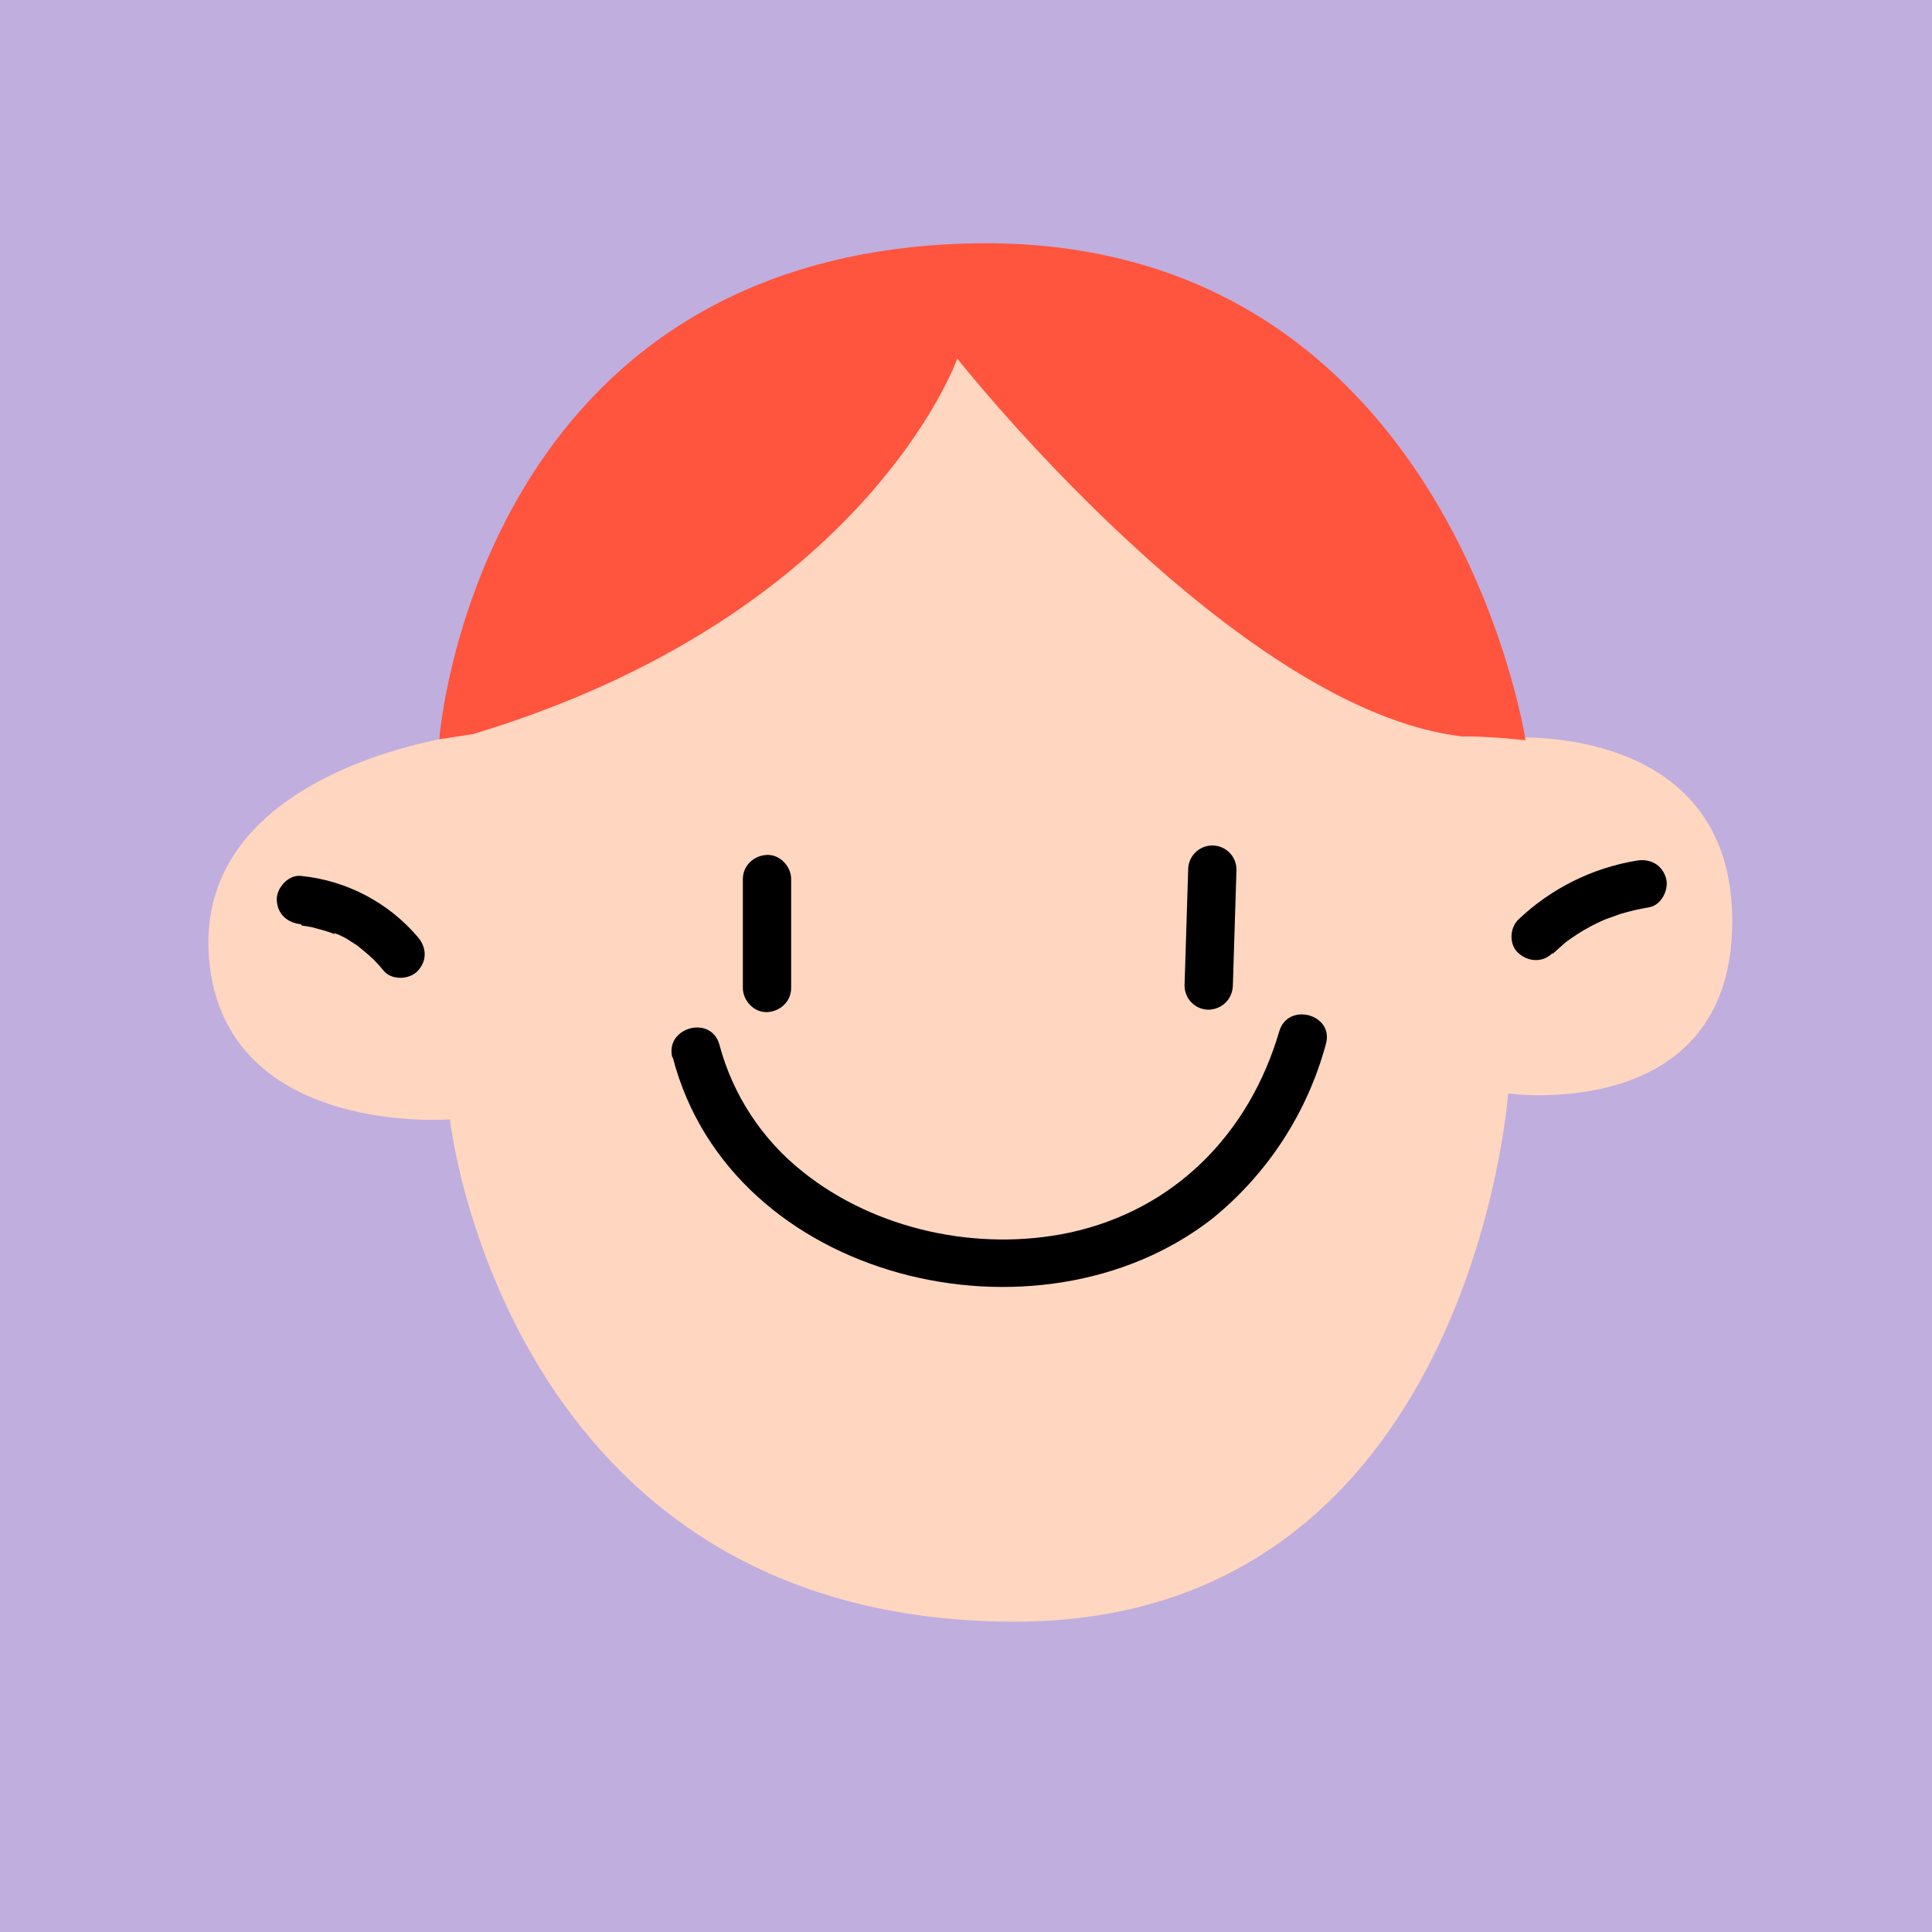
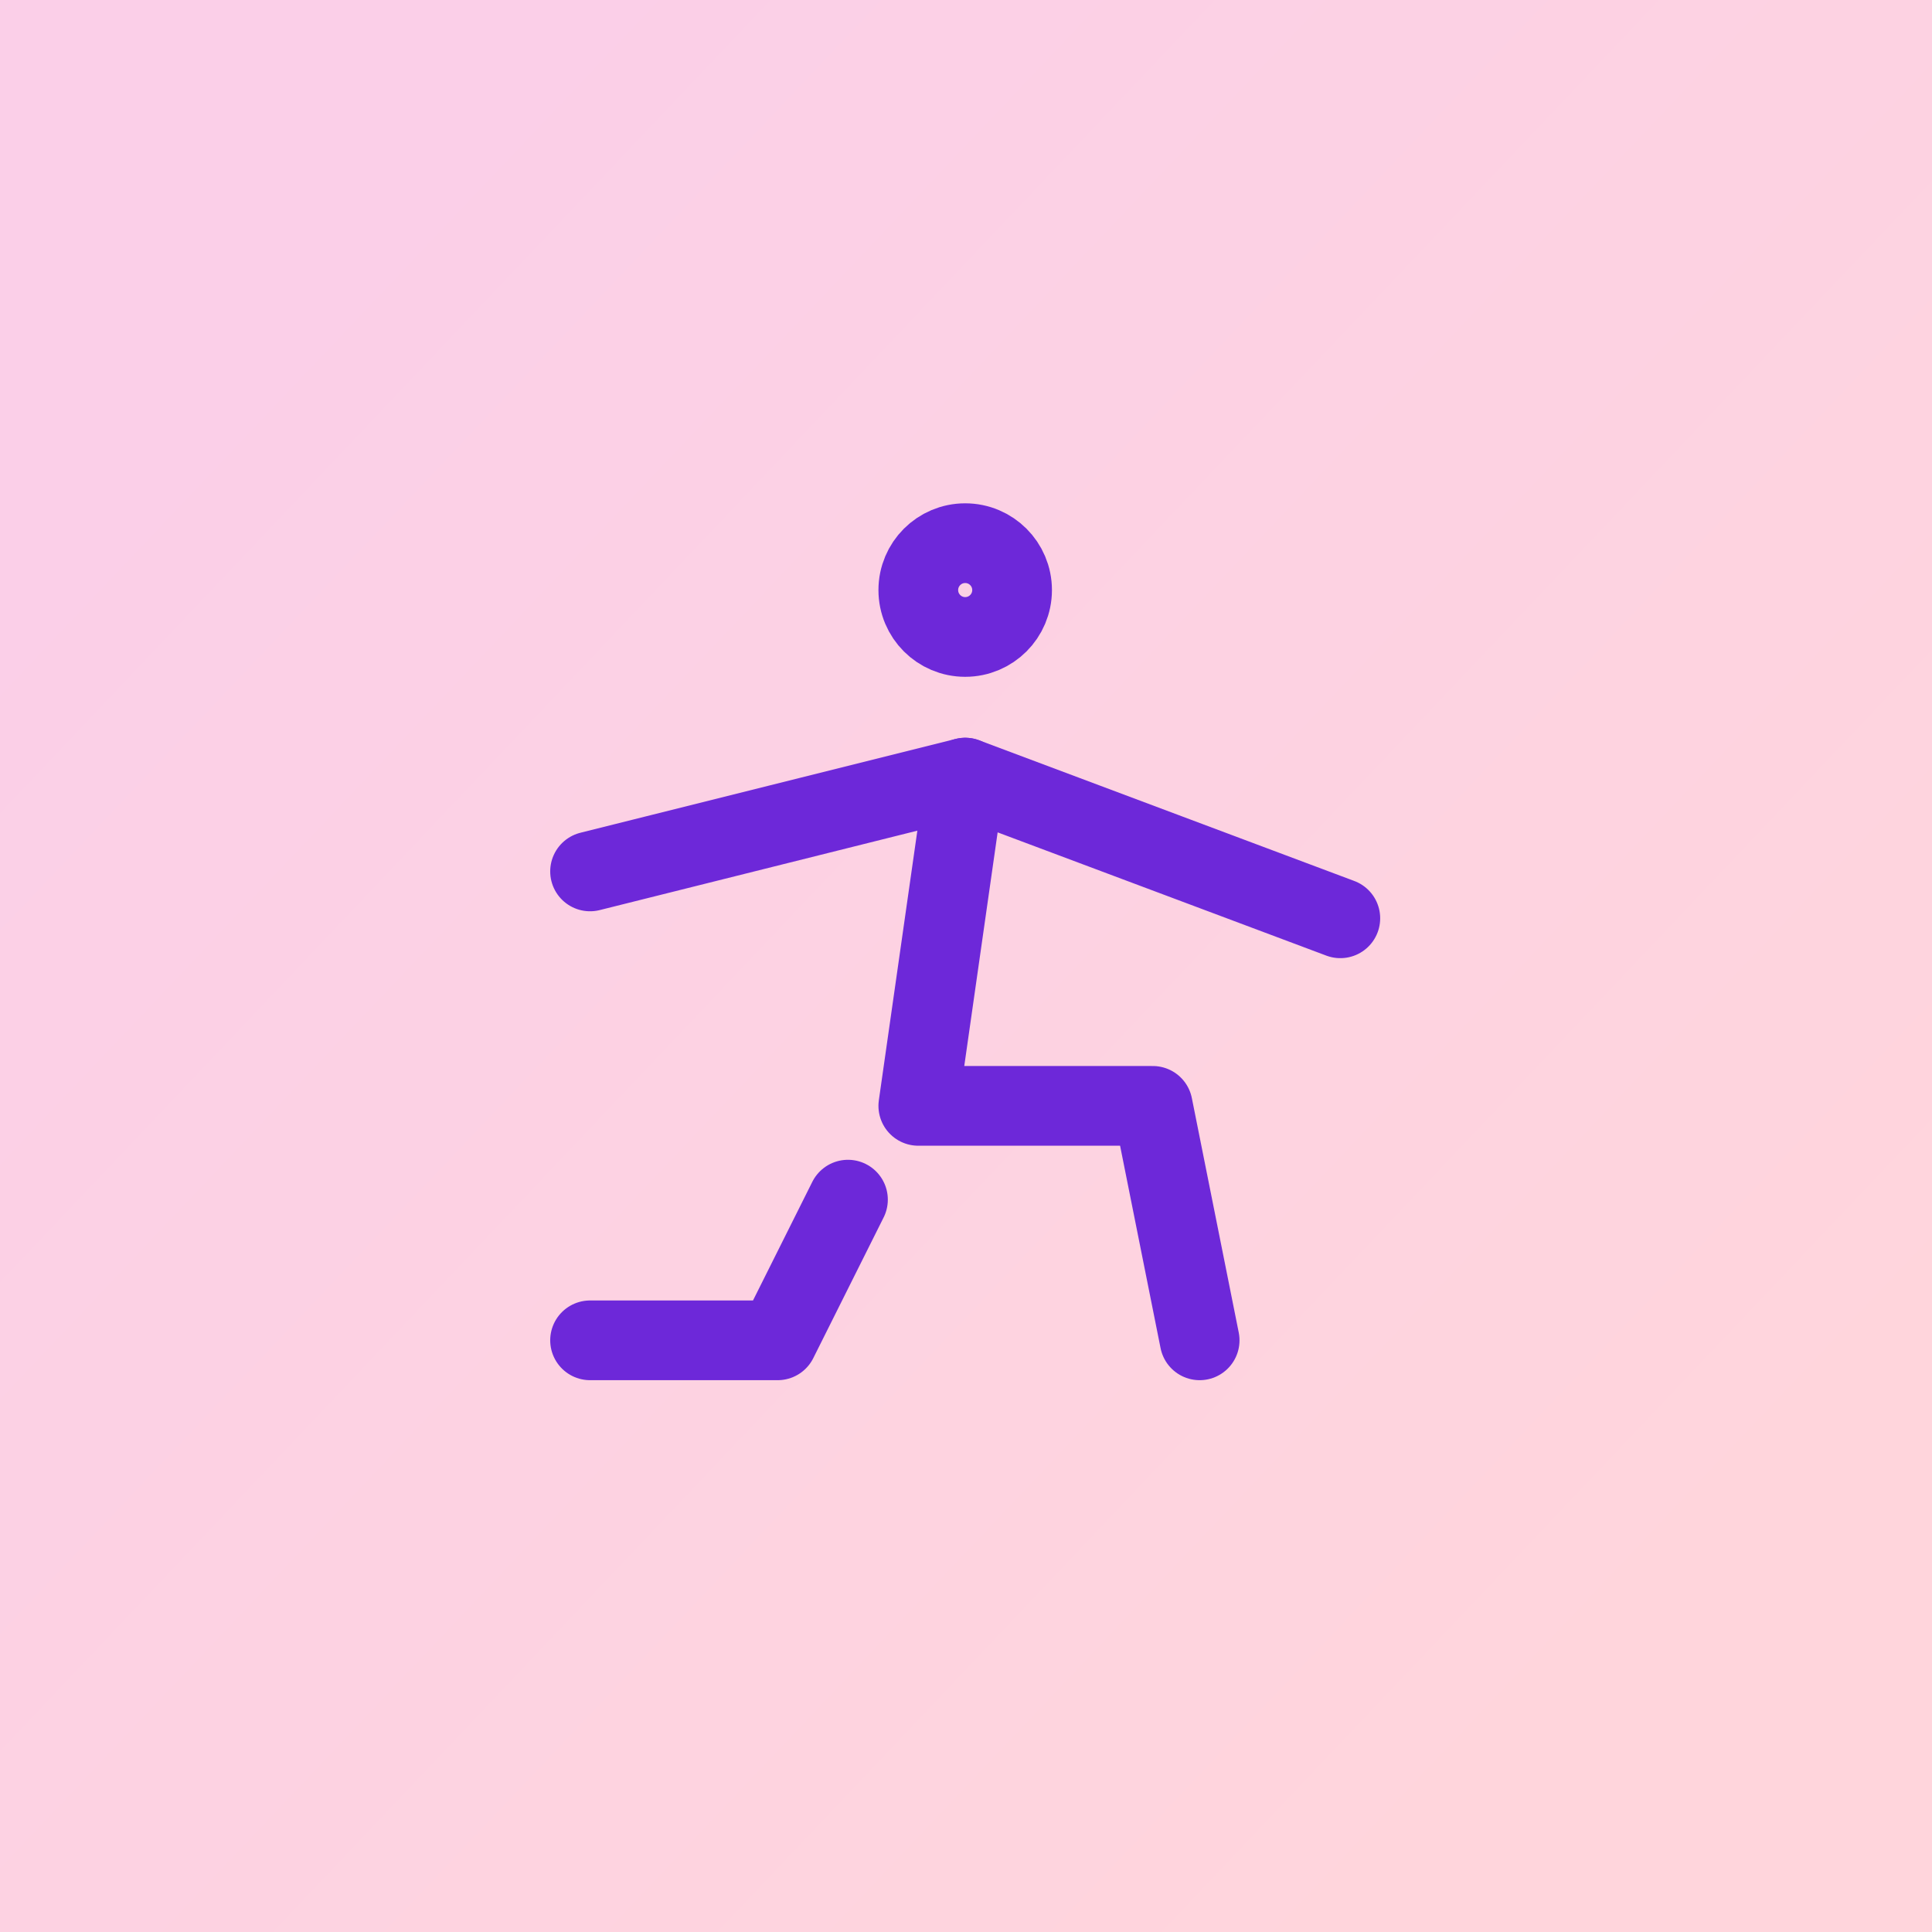
- <svg xmlns="http://www.w3.org/2000/svg" viewBox="0 0 80 80" fill="none" shape-rendering="auto" width="96" height="96">
-   <mask id="viewboxMask">
-     <rect width="80" height="80" rx="0" ry="0" x="0" y="0" fill="#fff" />
-   </mask>
-   <g mask="url(#viewboxMask)">
-     <rect fill="#c0aede" width="80" height="80" x="0" y="0" />
-     <path d="M19.07 30.47s1.57-20.23 21.59-20.23S62.3 30.55 62.3 30.55s9.43-.8 9.43 7.6c0 8.42-9.28 7.13-9.28 7.13S60.9 67.15 42.03 67.15c-21.11 0-23.4-20.8-23.4-20.8s-9 .72-9.93-6.25c-1.08-8.2 10.37-9.64 10.37-9.64" fill="#ffd6c0" />
-     <path d="m64.3 39.49.46-.41.1-.09c.12-.1-.13.1-.02.02l.24-.17q.5-.35 1.06-.62l.26-.12.05-.02.05-.02.58-.21q.6-.18 1.2-.28c.52-.08.85-.76.7-1.23-.18-.56-.67-.8-1.23-.7a9.3 9.3 0 0 0-4.87 2.43c-.38.36-.4 1.06 0 1.4.4.36 1 .4 1.4 0zm-51.8-1.16.14.01c-.27-.02-.11-.01-.04 0l.3.05.52.14.28.09.12.05c.02 0 .22.09.06.02-.14-.1 0-.04.03-.03l.15.06.26.13.47.3.27.22q.47.38.83.83c.33.4 1.07.37 1.41 0 .4-.43.36-.98 0-1.4a7.3 7.3 0 0 0-4.84-2.53c-.52-.06-1.02.5-1 1 .03.59.44.94 1 1m18.3-1.9v4.54c0 .52.46 1.02 1 1s1-.44 1-1V36.4c0-.52-.46-1.02-1-1s-1 .44-1 1M49.2 36l-.15 4.81a1 1 0 0 0 1 1c.56-.02.98-.44 1-1l.15-4.8a1 1 0 0 0-1-1 1 1 0 0 0-1 1" fill="black" />
-     <path d="M27.86 43.79c2.41 9.29 15.16 12.28 22.34 6.67a14 14 0 0 0 4.7-7.22c.36-1.24-1.57-1.77-1.93-.53-1.24 4.23-4.33 7.39-8.68 8.33-3.77.8-8.03-.1-11.05-2.52a10 10 0 0 1-3.45-5.26c-.34-1.25-2.27-.72-1.95.53" fill="black" />
-     <path d="M19.51 30.42c16.36-4.9 20.13-15.57 20.13-15.57S51.18 29.46 60.6 30.5c0-.01.85-.03 2.57.15 0 0-3.22-21.28-23.36-20.56S18.19 30.61 18.19 30.61l1.32-.2z" fill="#ff543d" />
+ <svg xmlns="http://www.w3.org/2000/svg" viewBox="0 0 96 96" width="96" height="96">
+   <defs>
+     <linearGradient id="g" gradientTransform="rotate(42 .5 .5)">
+       <stop offset="0" stop-color="#fbcfe8" />
+       <stop offset="1" stop-color="#ffd5dc" />
+     </linearGradient>
+   </defs>
+   <rect width="96" height="96" fill="url(#g)" />
+   <g transform="translate(20 20) scale(2.33)" fill="none" stroke="#6d28d9" stroke-width="1.7" stroke-linecap="round" stroke-linejoin="round">
+     <path d="M12 4m-1 0a1 1 0 1 0 2 0a1 1 0 1 0 -2 0" />
+     <path d="M4 20h4l1.5 -3" />
+     <path d="M17 20l-1 -5h-5l1 -7" />
+     <path d="M4 10l4 -1l4 -1l4 1.5l4 1.5" />
  </g>
</svg>
